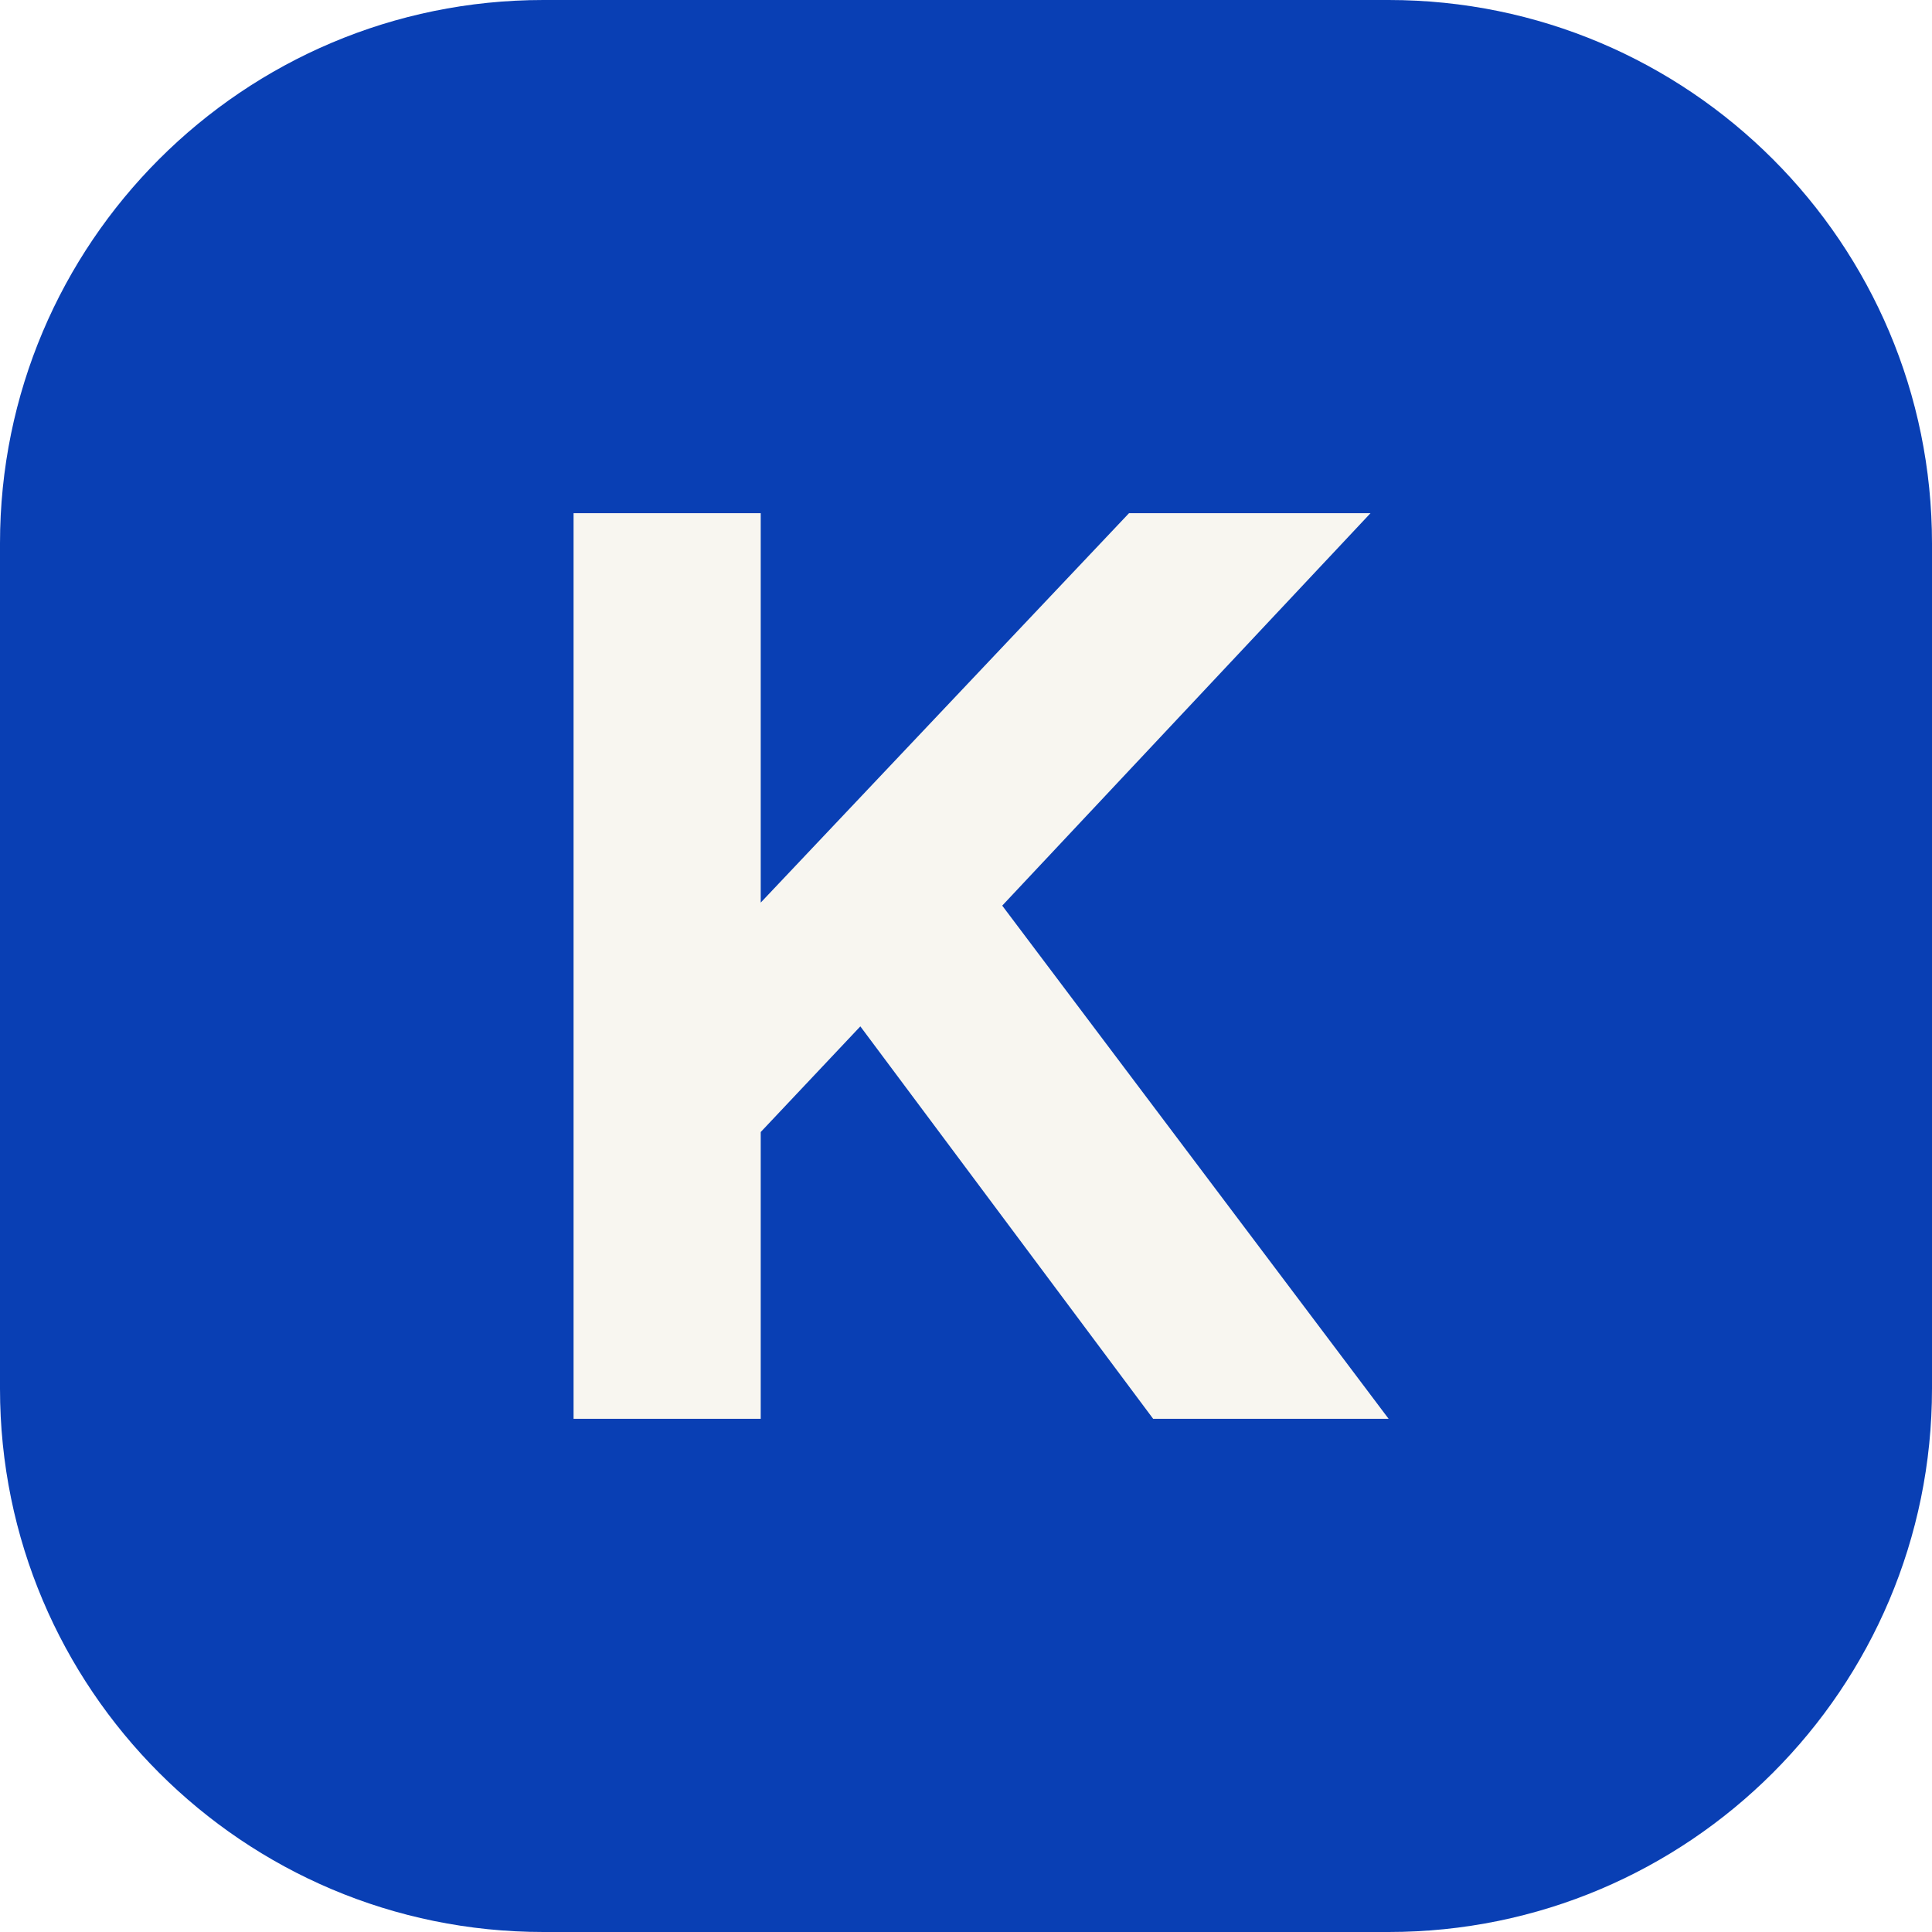
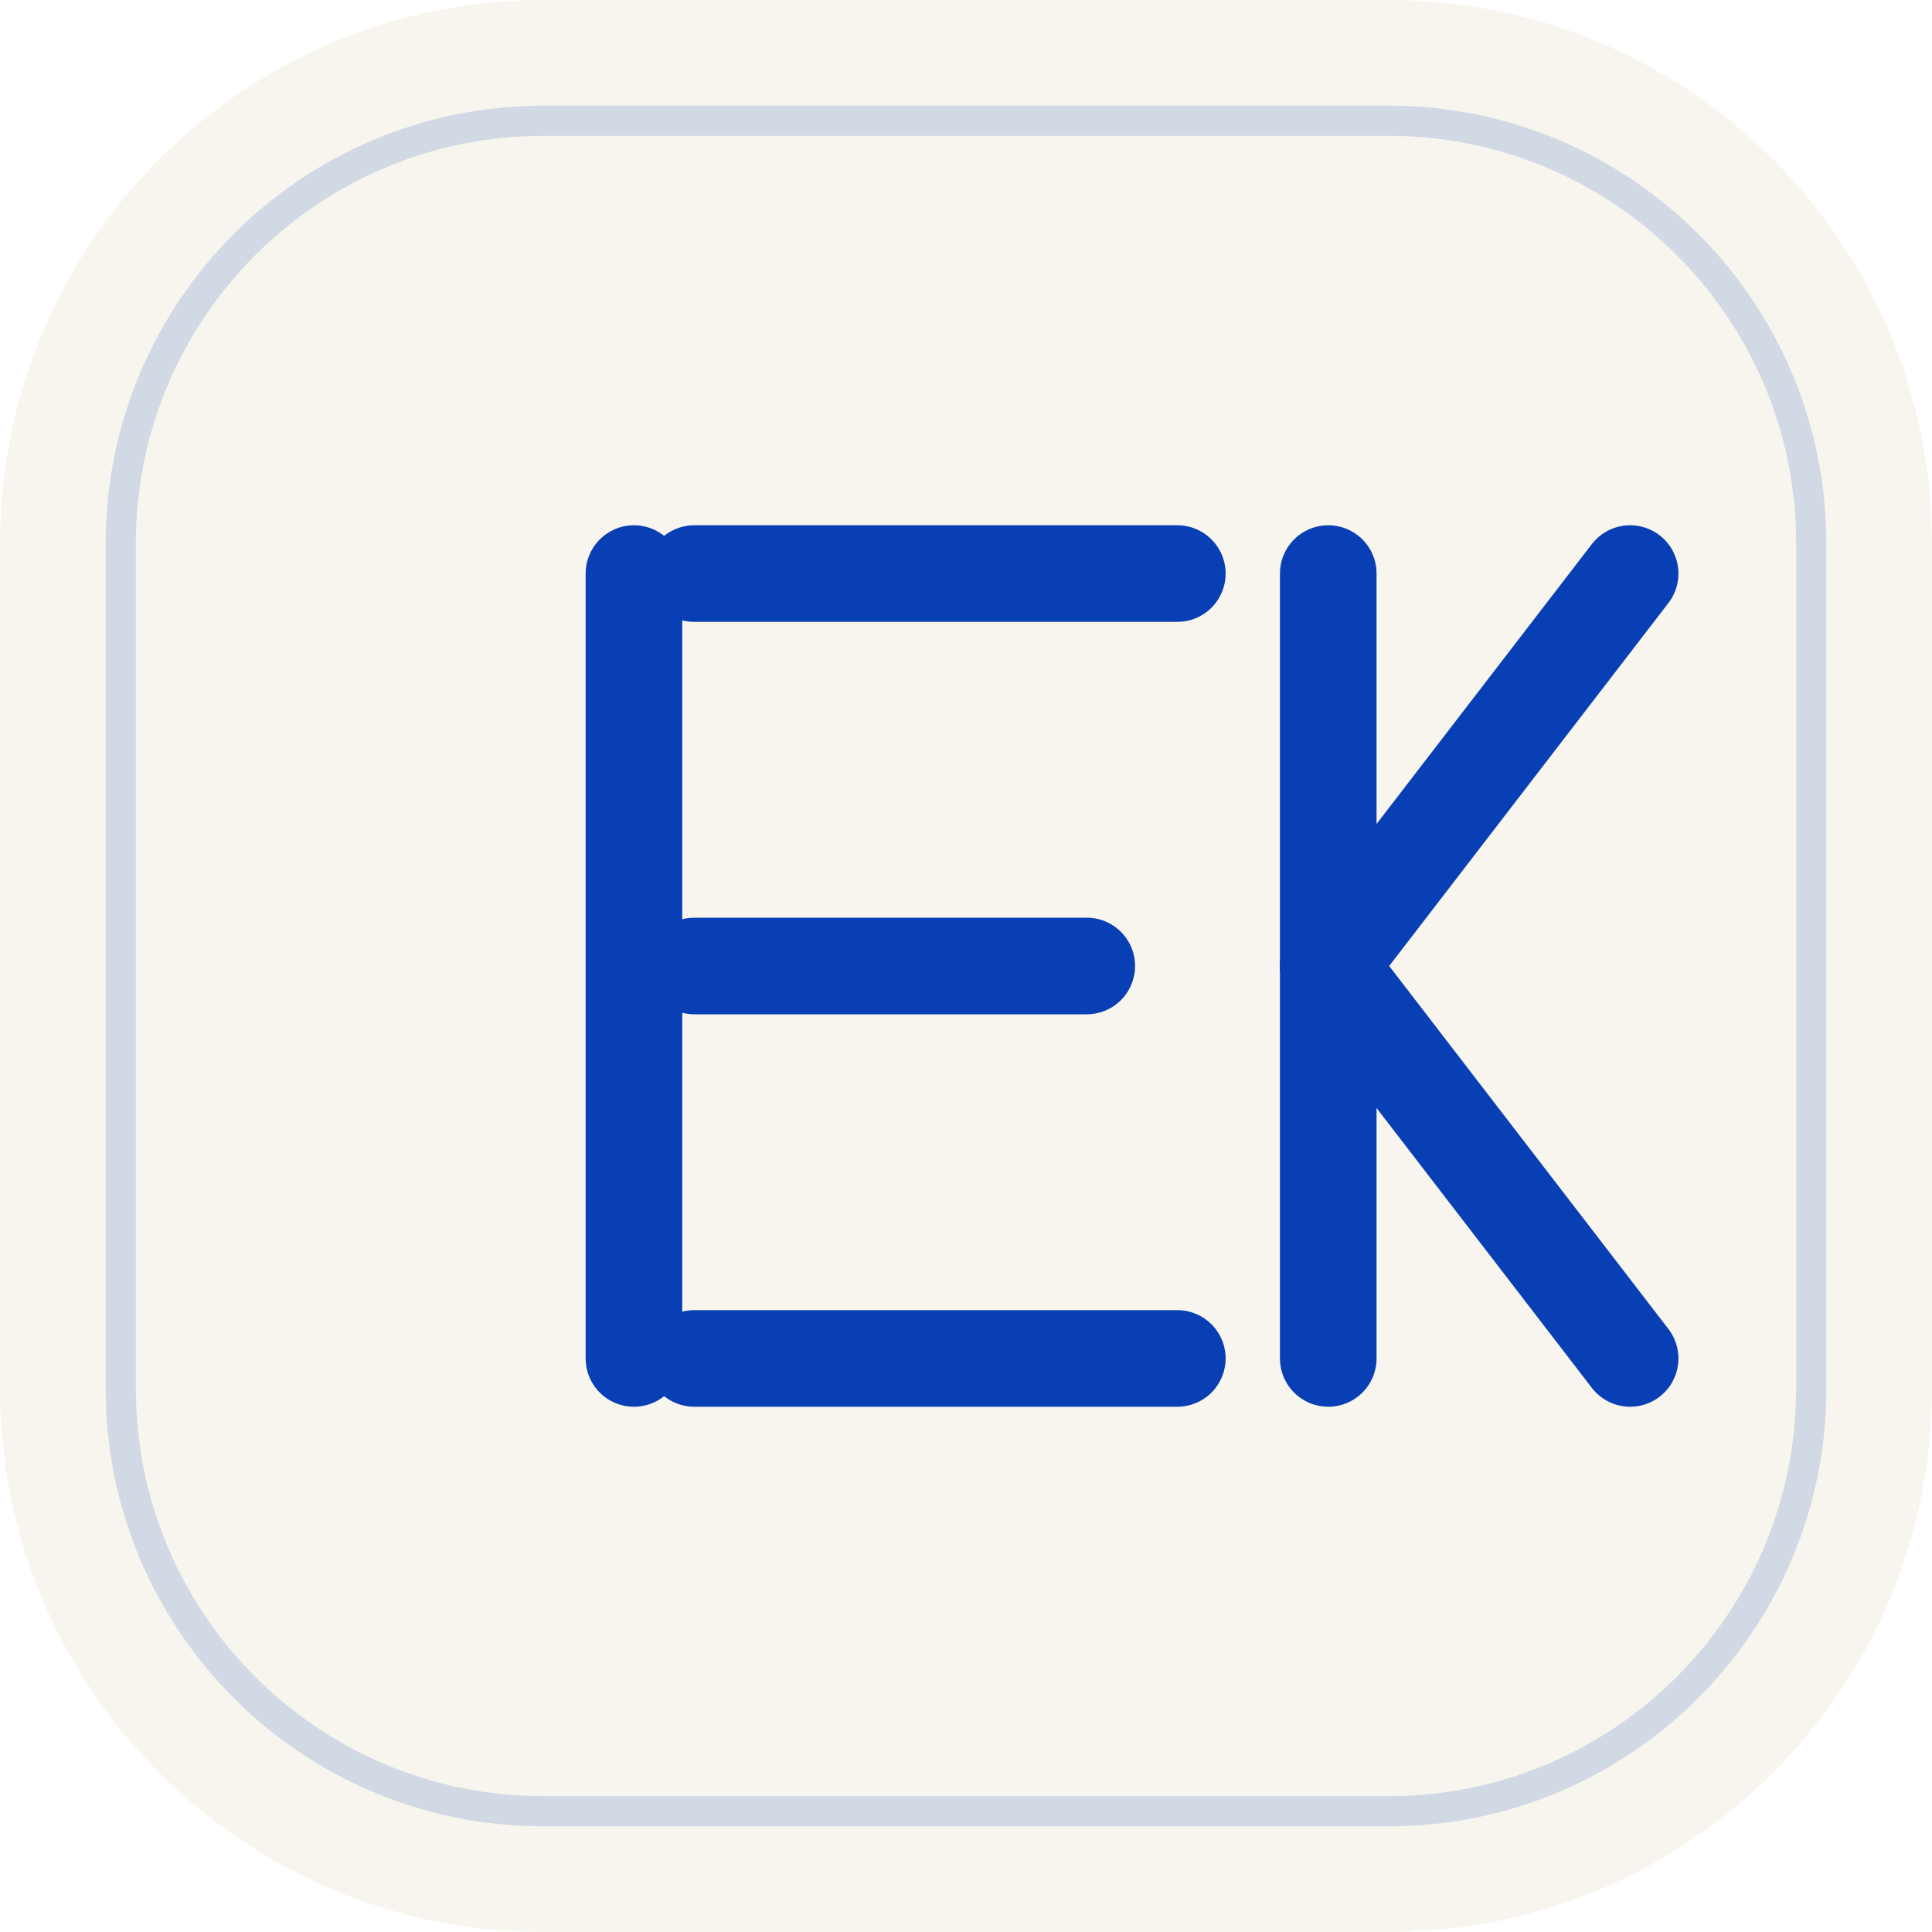
<svg xmlns="http://www.w3.org/2000/svg" viewBox="0 0 64 64" fill="none">
-   <rect width="64" height="64" rx="18" fill="#093FB4" />
-   <path d="M19 47V17H25.2V29.9L37.4 17H45.4L33.2 30L46 47H38.2L28.5 34L25.2 37.5V47H19Z" fill="#F8F6F0" />
+   <rect width="64" height="64" rx="18" fill="#F7F5EE" />
+   <rect x="4" y="4" width="56" height="56" rx="14" stroke="#093FB4" stroke-opacity="0.16" />
+   <path d="M21 19V45" stroke="#093FB4" stroke-width="3.2" stroke-linecap="round" />
+   <path d="M23 32H36" stroke="#093FB4" stroke-width="3.2" stroke-linecap="round" />
+   <path d="M23 19H39" stroke="#093FB4" stroke-width="3.2" stroke-linecap="round" />
+   <path d="M23 45H39" stroke="#093FB4" stroke-width="3.2" stroke-linecap="round" />
+   <path d="M44 19V45" stroke="#093FB4" stroke-width="3.2" stroke-linecap="round" />
+   <path d="M44 32L54 19" stroke="#093FB4" stroke-width="3.2" stroke-linecap="round" />
+   <path d="M44 32L54 45" stroke="#093FB4" stroke-width="3.2" stroke-linecap="round" />
</svg>
